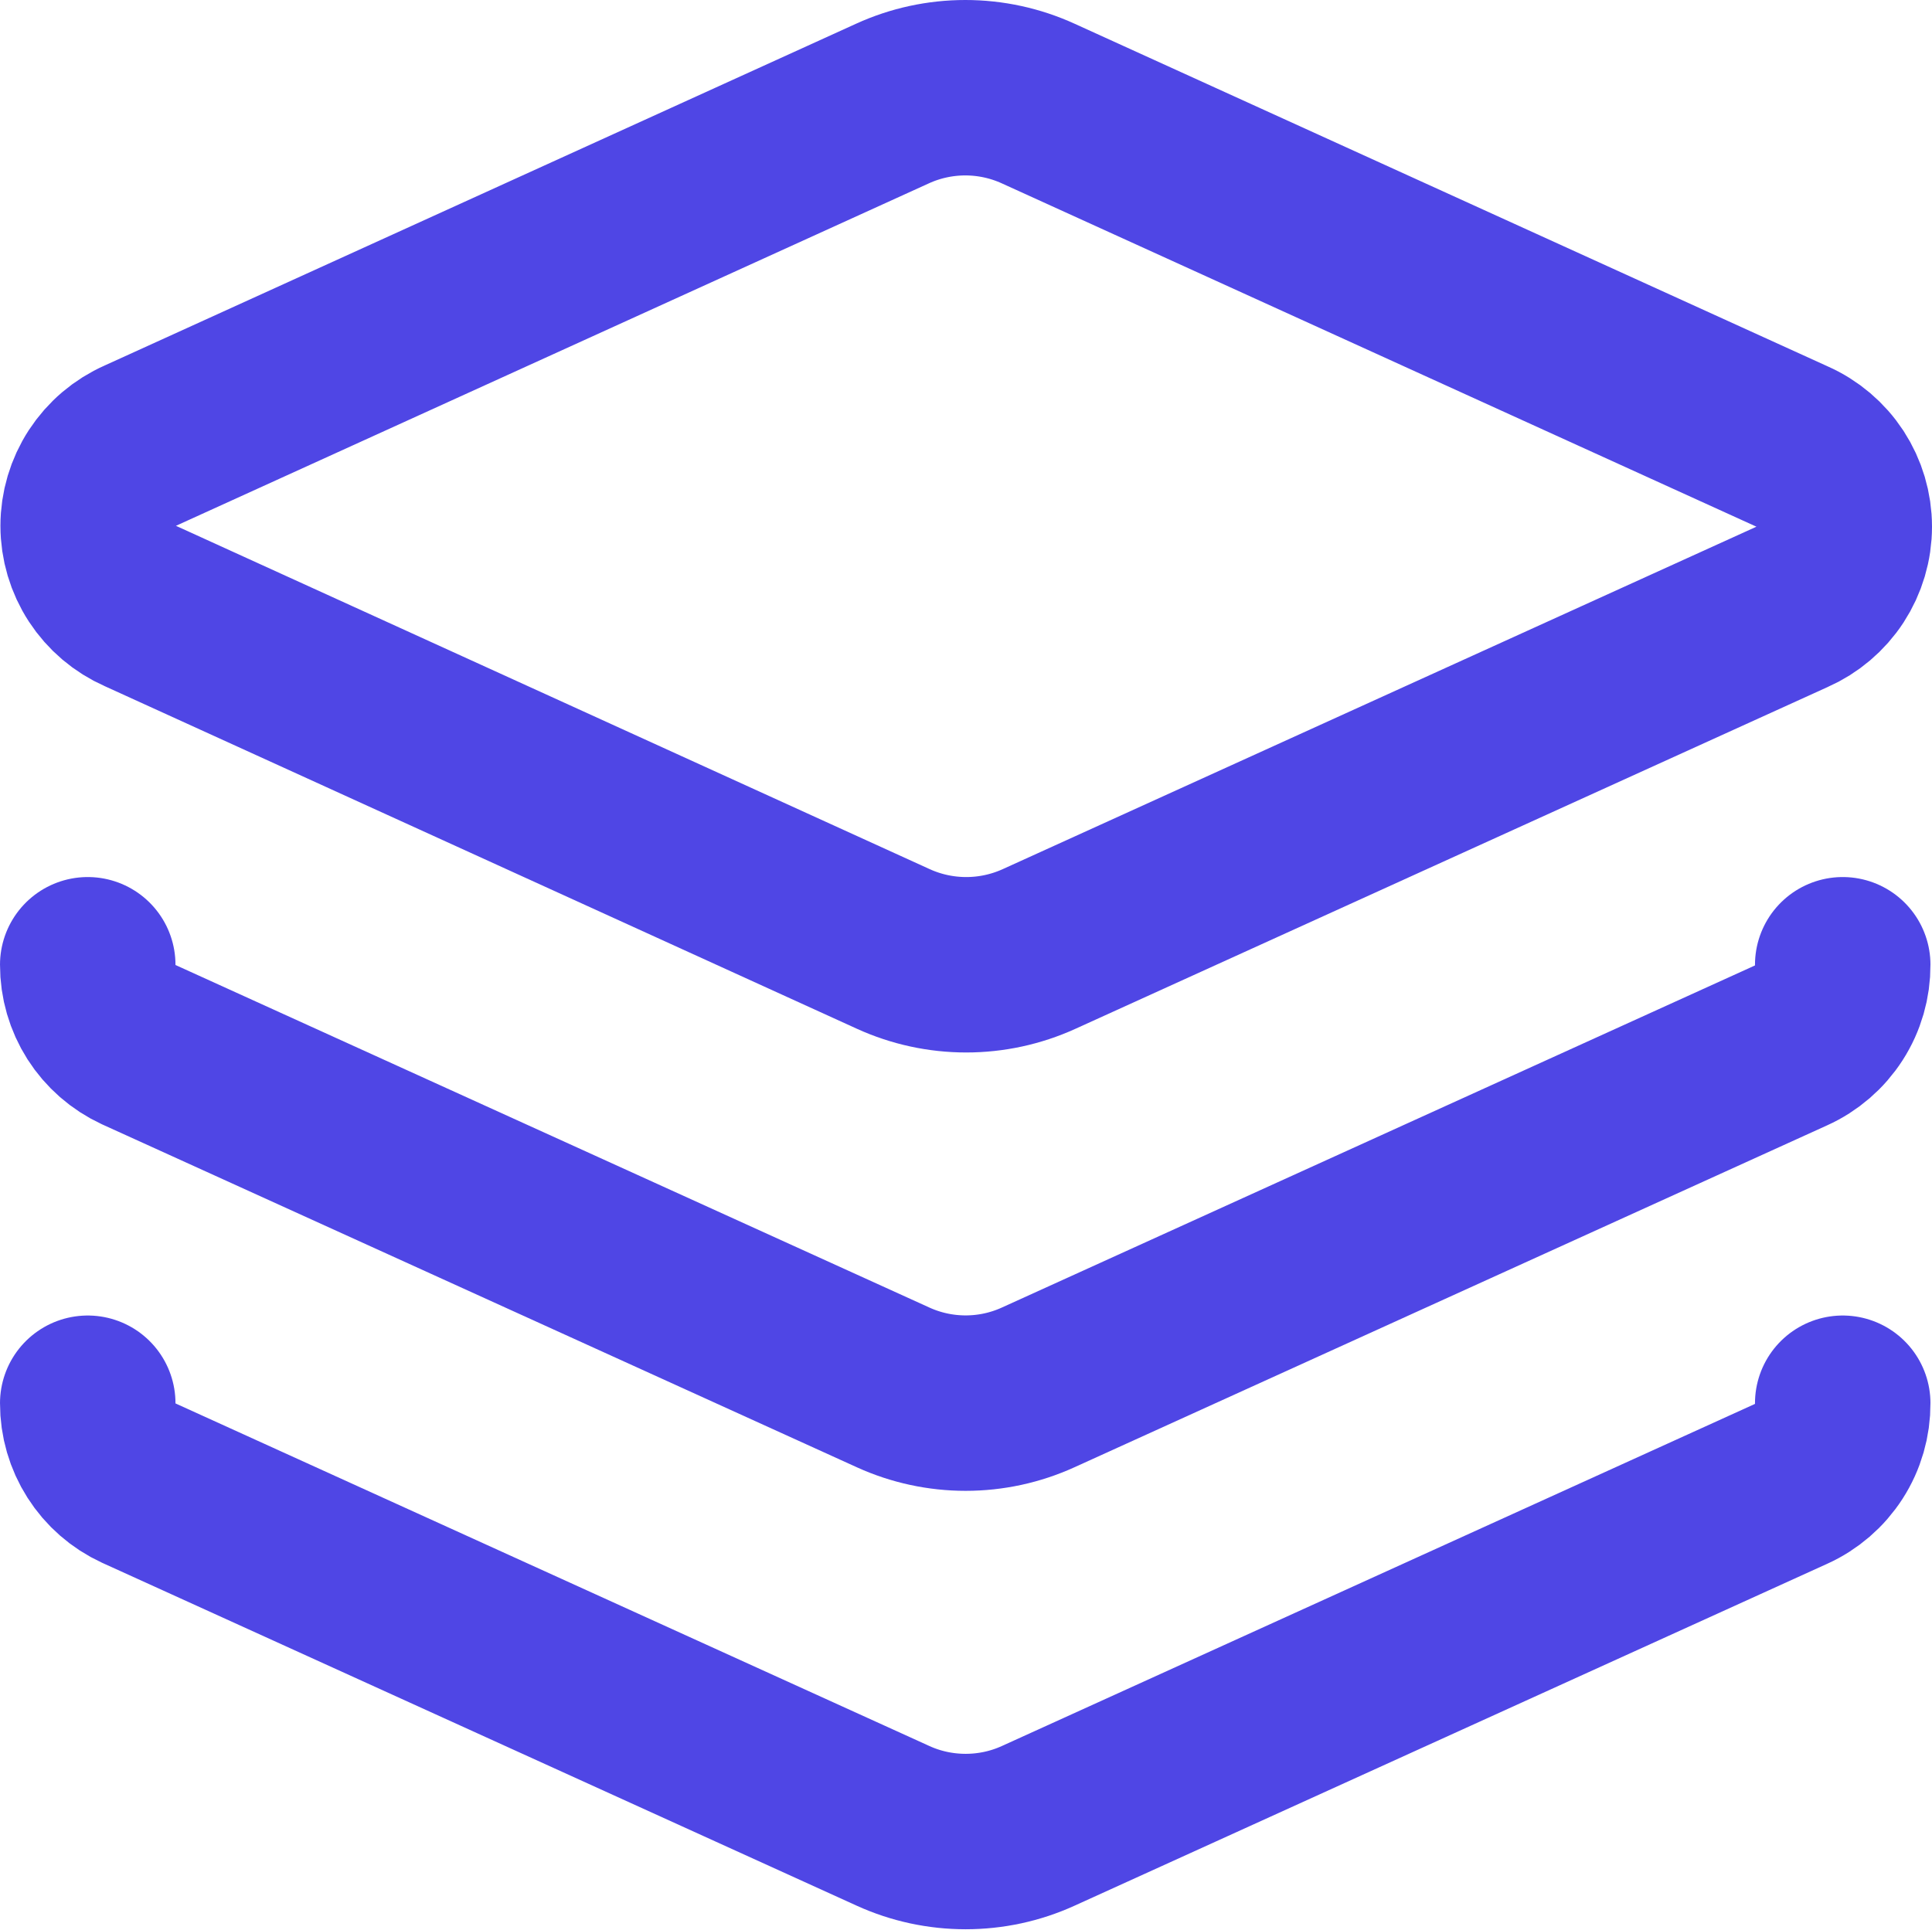
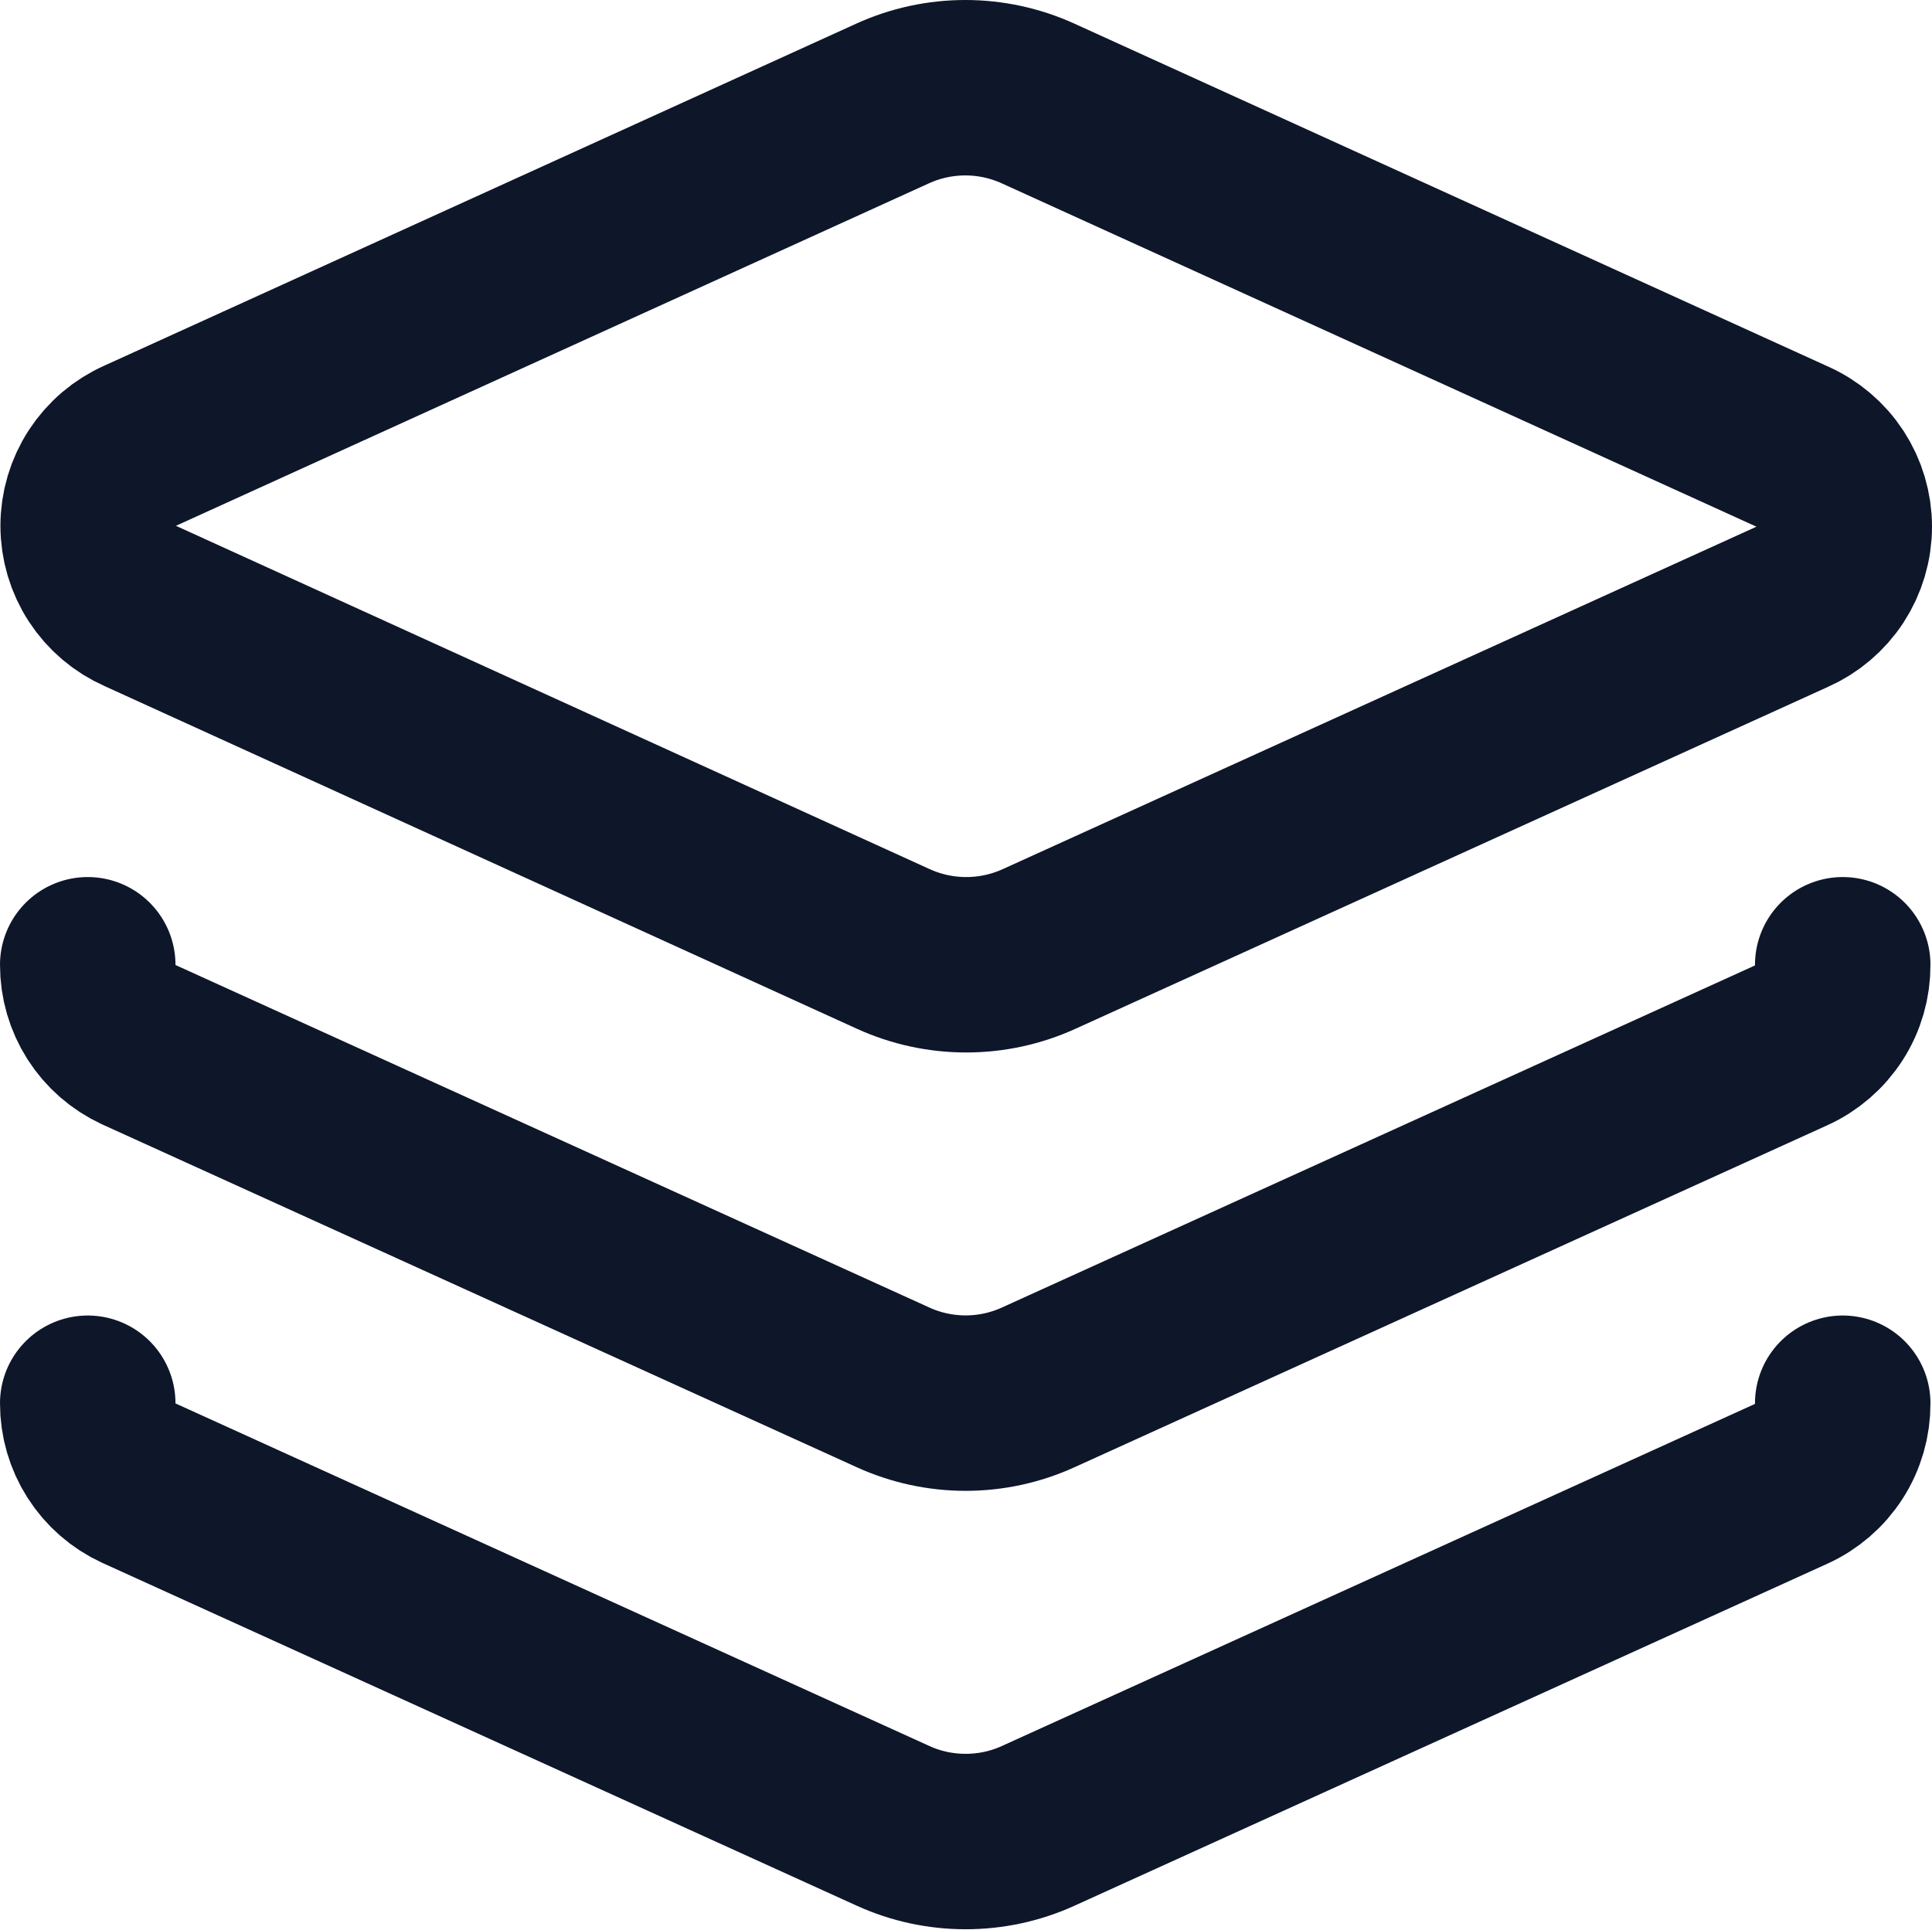
<svg xmlns="http://www.w3.org/2000/svg" preserveAspectRatio="none" overflow="visible" style="display: block;" width="36.268" height="36.225" viewBox="0 0 36.268 36.225" fill="none">
  <g id="Icon">
-     <path id="Vector" d="M19.489 1.944C19.059 1.748 18.593 1.647 18.121 1.647C17.65 1.647 17.183 1.748 16.754 1.944L2.638 8.366C2.345 8.495 2.097 8.706 1.922 8.974C1.748 9.241 1.655 9.554 1.655 9.873C1.655 10.192 1.748 10.505 1.922 10.772C2.097 11.04 2.345 11.251 2.638 11.38L16.771 17.819C17.2 18.014 17.666 18.115 18.138 18.115C18.61 18.115 19.076 18.014 19.505 17.819L33.638 11.396C33.931 11.267 34.179 11.056 34.354 10.789C34.528 10.521 34.621 10.209 34.621 9.889C34.621 9.57 34.528 9.258 34.354 8.99C34.179 8.723 33.931 8.512 33.638 8.383L19.489 1.944Z" stroke="#4F46E5" stroke-width="3.294" stroke-linecap="round" stroke-linejoin="round" />
-     <path id="Vector_2" d="M1.647 18.115C1.646 18.43 1.736 18.739 1.905 19.005C2.074 19.27 2.316 19.481 2.602 19.614L16.768 26.052C17.195 26.246 17.659 26.346 18.127 26.346C18.596 26.346 19.059 26.246 19.486 26.052L33.62 19.63C33.911 19.499 34.158 19.286 34.331 19.017C34.504 18.748 34.594 18.435 34.592 18.115" stroke="#4F46E5" stroke-width="3.294" stroke-linecap="round" stroke-linejoin="round" />
-     <path id="Vector_3" d="M1.647 26.348C1.646 26.663 1.736 26.972 1.905 27.237C2.074 27.503 2.316 27.714 2.602 27.846L16.768 34.285C17.195 34.479 17.659 34.578 18.127 34.578C18.596 34.578 19.059 34.479 19.486 34.285L33.62 27.863C33.911 27.732 34.158 27.519 34.331 27.25C34.504 26.981 34.594 26.668 34.592 26.348" stroke="#4F46E5" stroke-width="3.294" stroke-linecap="round" stroke-linejoin="round" />
+     <path id="Vector" d="M19.489 1.944C19.059 1.748 18.593 1.647 18.121 1.647C17.65 1.647 17.183 1.748 16.754 1.944L2.638 8.366C2.345 8.495 2.097 8.706 1.922 8.974C1.748 9.241 1.655 9.554 1.655 9.873C1.655 10.192 1.748 10.505 1.922 10.772C2.097 11.04 2.345 11.251 2.638 11.38L16.771 17.819C17.2 18.014 17.666 18.115 18.138 18.115C18.61 18.115 19.076 18.014 19.505 17.819L33.638 11.396C33.931 11.267 34.179 11.056 34.354 10.789C34.528 10.521 34.621 10.209 34.621 9.889C34.621 9.57 34.528 9.258 34.354 8.99C34.179 8.723 33.931 8.512 33.638 8.383L19.489 1.944Z" stroke="#0E162A" stroke-width="3.294" stroke-linecap="round" stroke-linejoin="round" />
+     <path id="Vector_2" d="M1.647 18.115C1.646 18.43 1.736 18.739 1.905 19.005C2.074 19.27 2.316 19.481 2.602 19.614L16.768 26.052C17.195 26.246 17.659 26.346 18.127 26.346C18.596 26.346 19.059 26.246 19.486 26.052L33.62 19.63C33.911 19.499 34.158 19.286 34.331 19.017C34.504 18.748 34.594 18.435 34.592 18.115" stroke="#0E162A" stroke-width="3.294" stroke-linecap="round" stroke-linejoin="round" />
+     <path id="Vector_3" d="M1.647 26.348C1.646 26.663 1.736 26.972 1.905 27.237C2.074 27.503 2.316 27.714 2.602 27.846L16.768 34.285C17.195 34.479 17.659 34.578 18.127 34.578C18.596 34.578 19.059 34.479 19.486 34.285L33.62 27.863C33.911 27.732 34.158 27.519 34.331 27.25C34.504 26.981 34.594 26.668 34.592 26.348" stroke="#0E162A" stroke-width="3.294" stroke-linecap="round" stroke-linejoin="round" />
  </g>
</svg>
